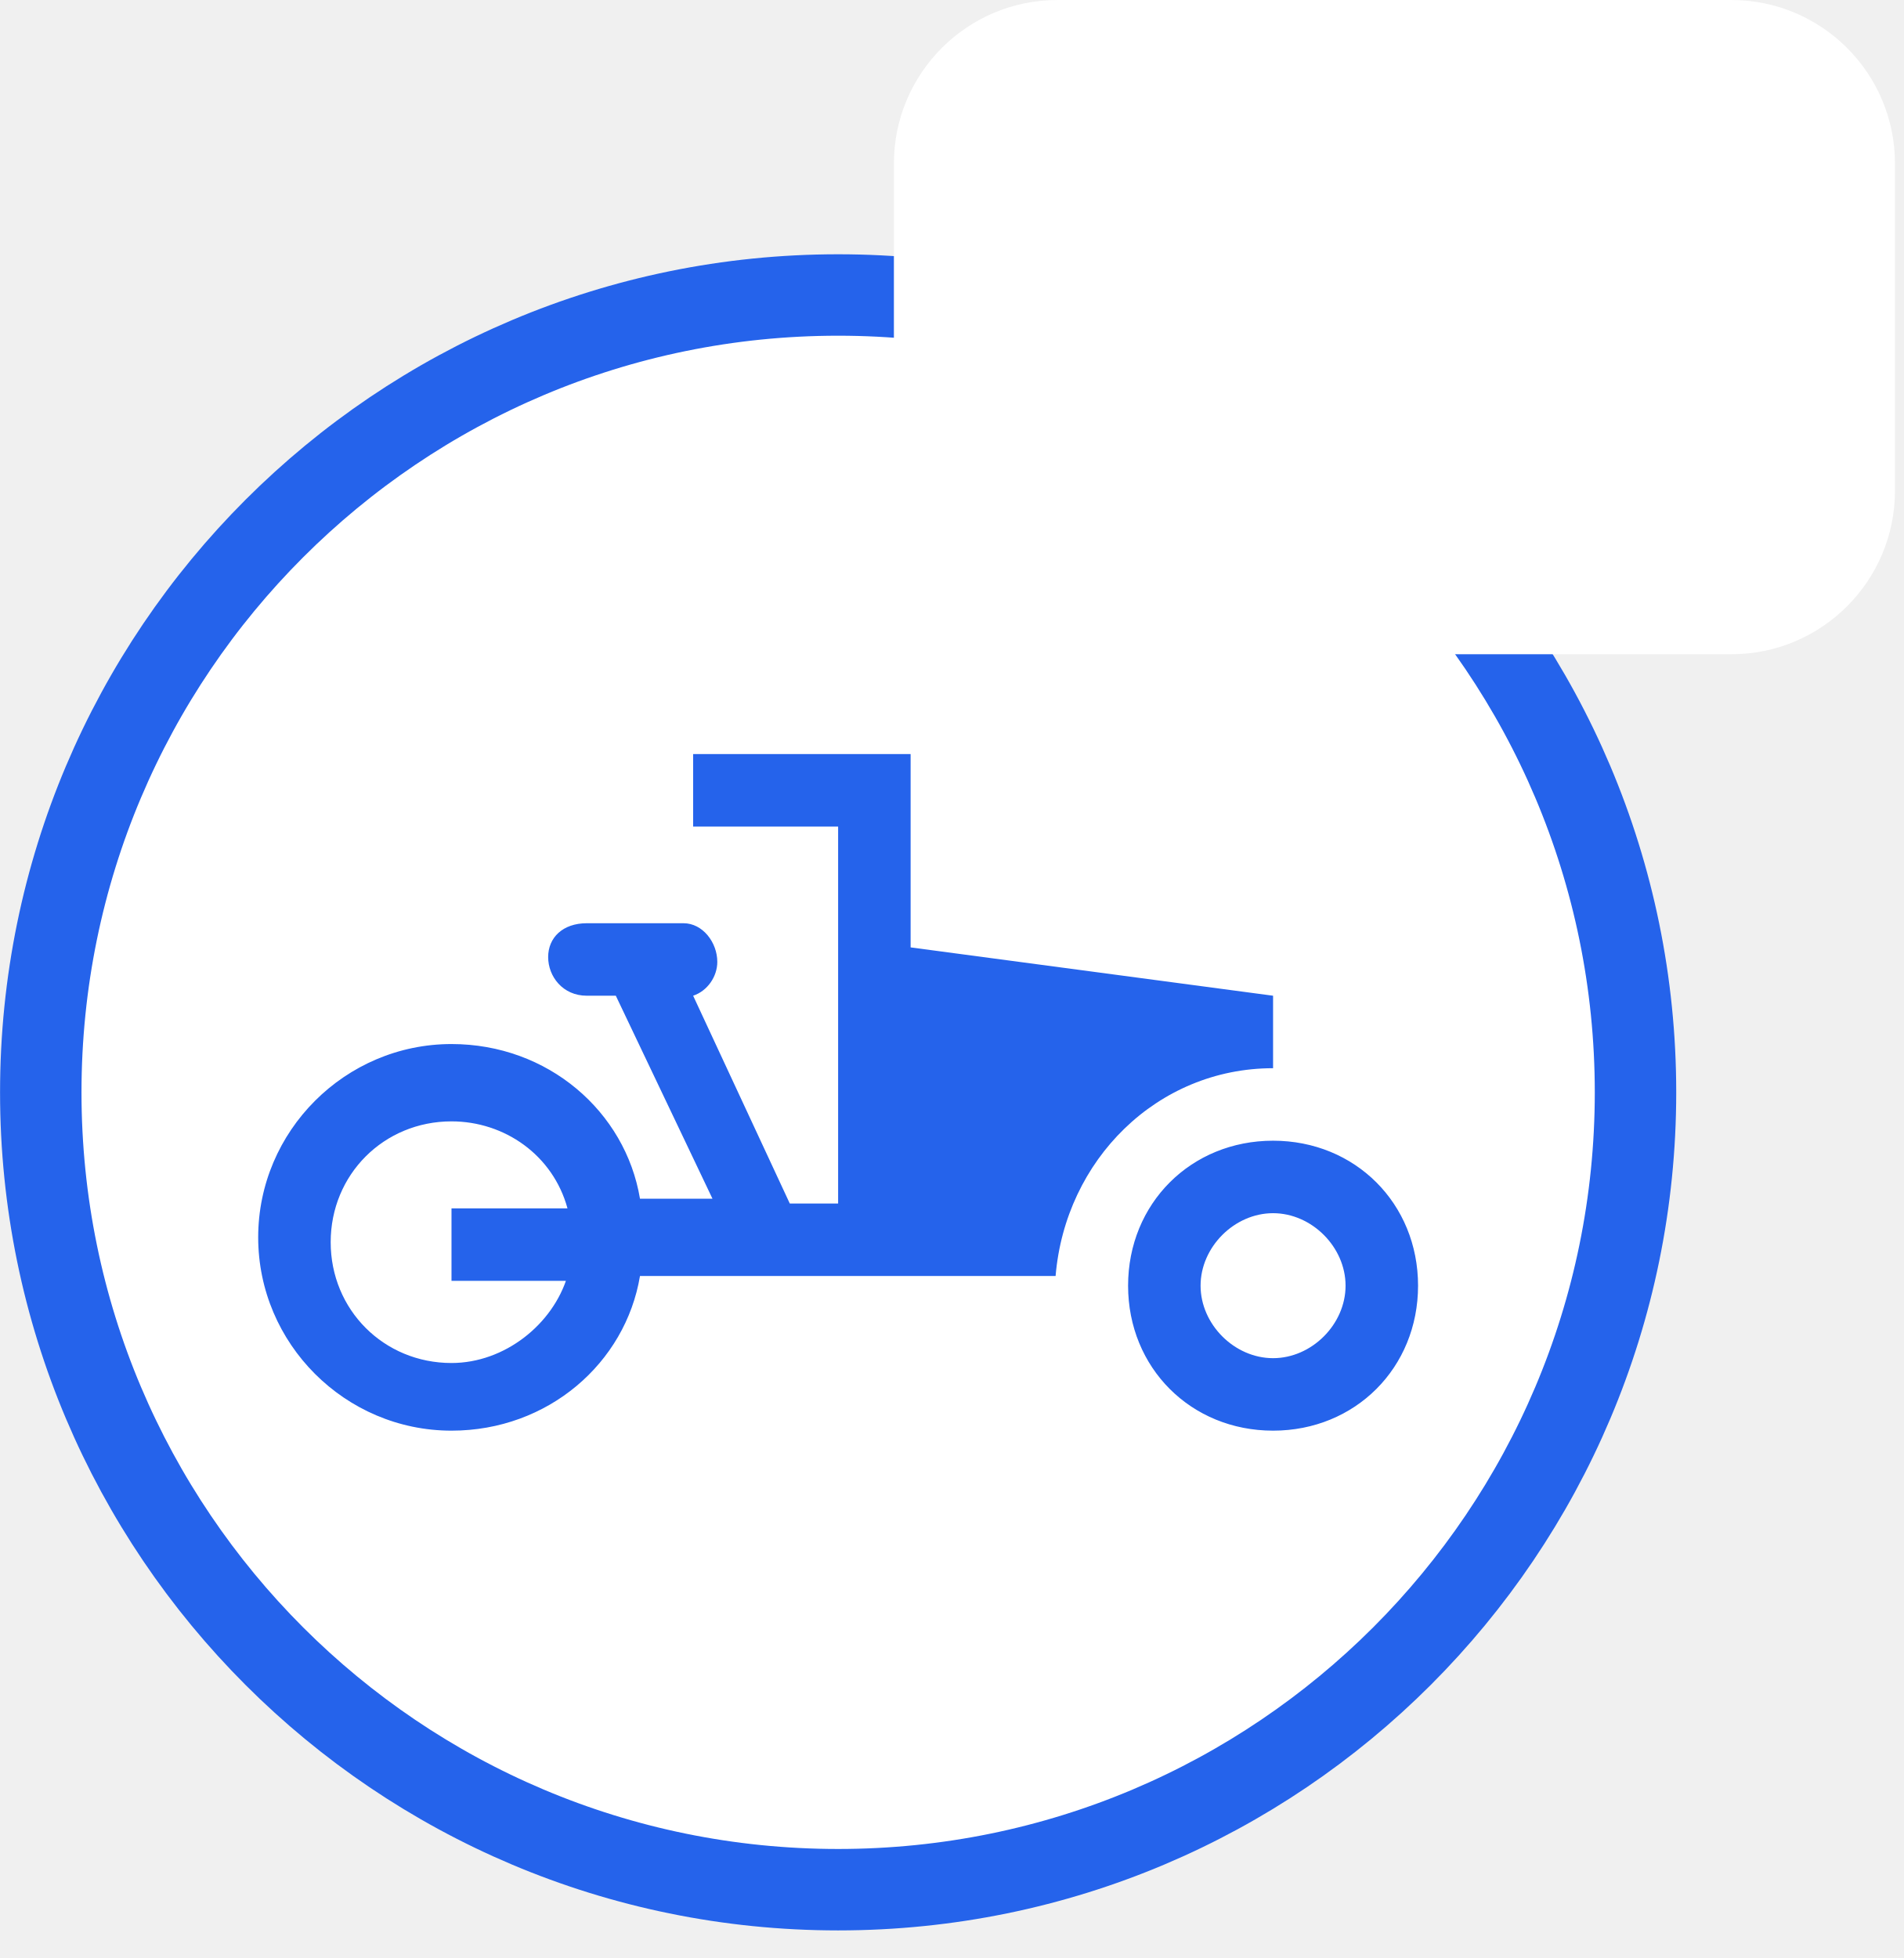
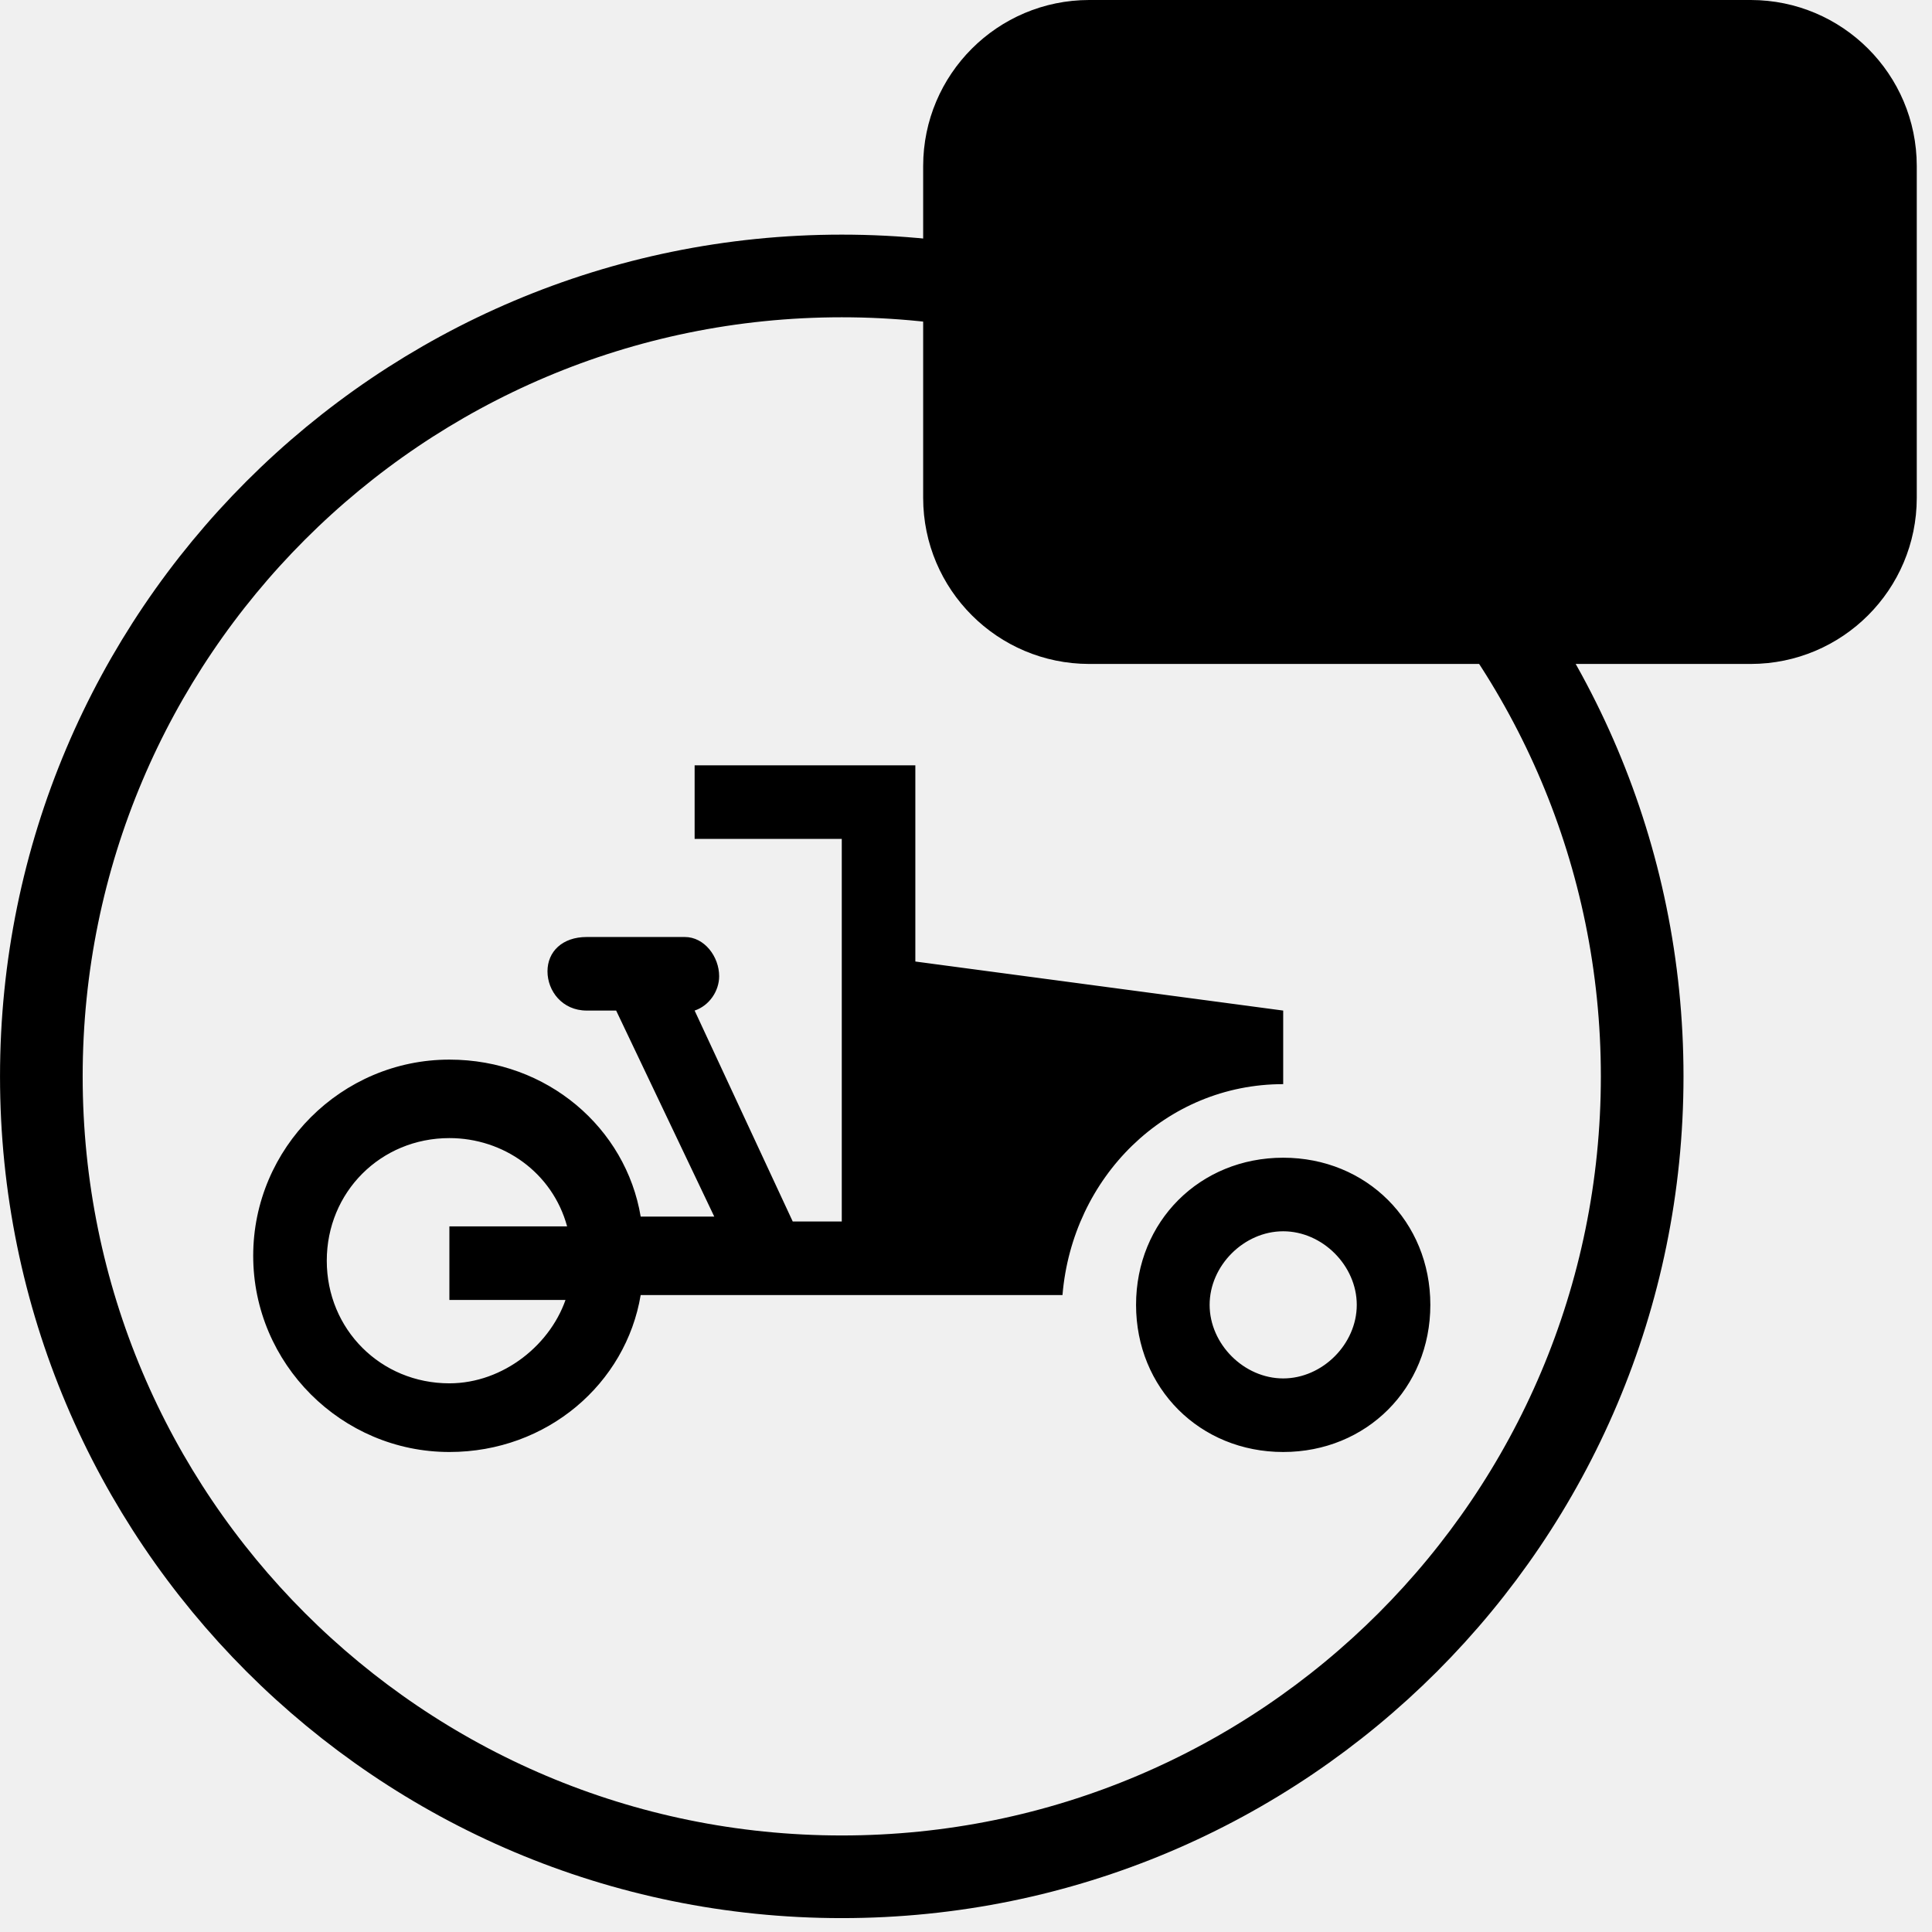
- <svg xmlns="http://www.w3.org/2000/svg" xml:space="preserve" style="fill-rule:evenodd;clip-rule:evenodd;stroke-linecap:round;stroke-linejoin:round;stroke-miterlimit:1.5" viewBox="0 0 35 36">
-   <circle cx="28.148" cy="30.262" r="17.82" style="fill:#fff;stroke:#2563eb;stroke-width:1.82px" transform="translate(-7.747 -4.812)scale(.82268)" />
-   <path d="M21 11.5V10l-7.5-1V5H9v1.5h3v7.8h-1L9 10c.3-.1.5-.4.5-.7 0-.4-.3-.8-.7-.8h-2c-.5 0-.8.3-.8.7s.3.8.8.8h.6l2 4.2H7.9C7.6 12.4 6 11 4 11c-2.2 0-4 1.8-4 4s1.8 4 4 4c2 0 3.6-1.4 3.9-3.2h8.6c.2-2.4 2.1-4.3 4.5-4.3M6.4 15.8c-.3 1-1.3 1.8-2.4 1.8-1.4 0-2.5-1.1-2.5-2.5s1.1-2.5 2.5-2.5c1.1 0 2.1.7 2.4 1.8H4v1.5h2.4M21 13c-1.7 0-3 1.3-3 3s1.3 3 3 3 3-1.3 3-3-1.3-3-3-3m0 4.5c-.8 0-1.5-.7-1.5-1.5s.7-1.5 1.5-1.5 1.5.7 1.5 1.5-.7 1.5-1.5 1.5" style="fill:#2563eb;fill-rule:nonzero" transform="translate(4.747 9.422)scale(.88854)" />
-   <path d="M143.858 112.125v9.25c0 2.553-2.324 4.625-5.187 4.625h-21.376c-2.863 0-5.187-2.072-5.187-4.625v-9.25c0-2.553 2.324-4.625 5.187-4.625h21.376c2.863 0 5.187 2.072 5.187 4.625" style="fill:#fff" transform="matrix(.5797 0 0 .65018 -48.554 -69.894)" />
+ <svg xmlns="http://www.w3.org/2000/svg" xml:space="preserve" style="fill-rule:evenodd;clip-rule:evenodd;stroke-linecap:round;stroke-linejoin:round;stroke-miterlimit:1.5" viewBox="0 0 35 35">
+   <circle cx="28.148" cy="30.262" r="17.82" style="fill:none;stroke:#000;stroke-width:1.84px" transform="translate(-7.655 -5.125)scale(.81371)" />
+   <path d="M21 11.5V10l-7.5-1V5H9v1.5h3v7.8h-1L9 10c.3-.1.5-.4.5-.7 0-.4-.3-.8-.7-.8h-2c-.5 0-.8.3-.8.7s.3.8.8.8h.6l2 4.2H7.9C7.6 12.4 6 11 4 11c-2.2 0-4 1.8-4 4s1.8 4 4 4c2 0 3.6-1.4 3.9-3.2h8.6c.2-2.4 2.1-4.3 4.5-4.3M6.4 15.8c-.3 1-1.3 1.8-2.4 1.8-1.4 0-2.5-1.1-2.5-2.5s1.1-2.5 2.5-2.5c1.1 0 2.1.7 2.4 1.8H4v1.5h2.4M21 13c-1.7 0-3 1.3-3 3s1.3 3 3 3 3-1.3 3-3-1.3-3-3-3m0 4.5c-.8 0-1.5-.7-1.5-1.5s.7-1.5 1.5-1.5 1.5.7 1.5 1.5-.7 1.5-1.5 1.5" style="fill-rule:nonzero" transform="translate(4.587 9.422)scale(.88854)" />
+   <path d="M34.724 3.007v6.014a3.01 3.01 0 0 1-3.007 3.007H19.731a3.01 3.01 0 0 1-3.007-3.007V3.007A3.01 3.01 0 0 1 19.731 0h11.986a3.01 3.01 0 0 1 3.007 3.007" />
</svg>
